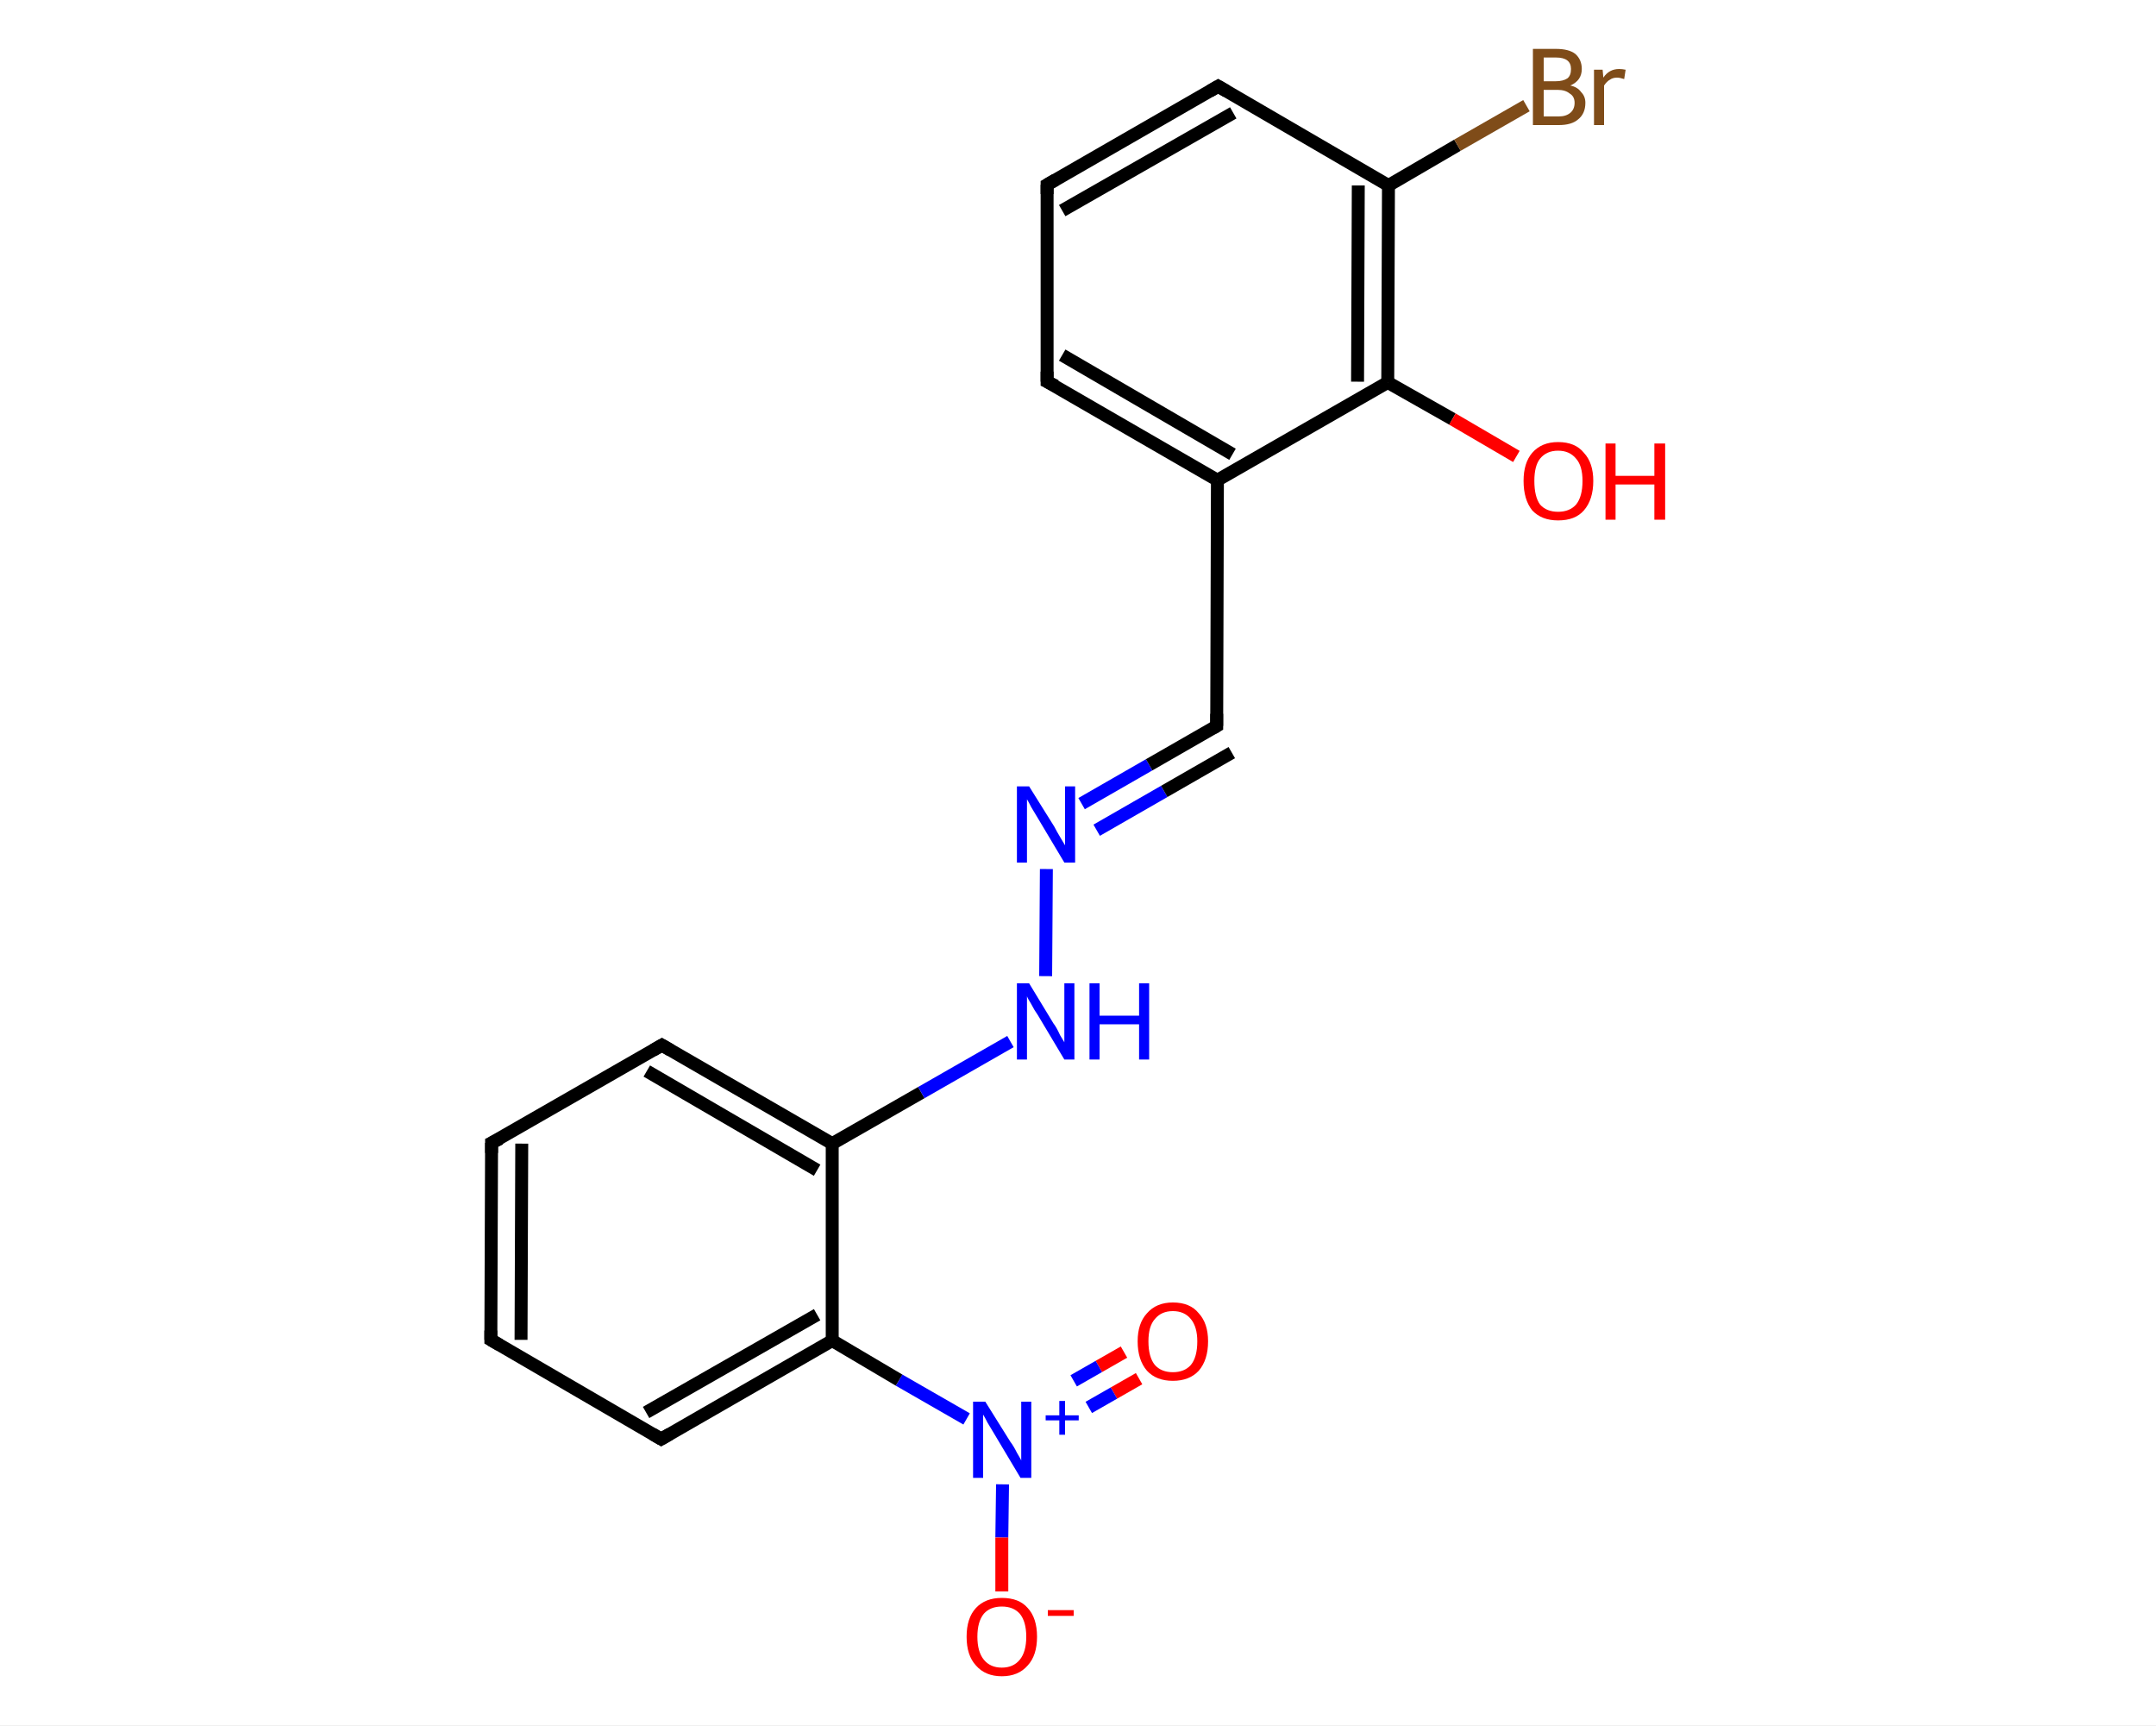
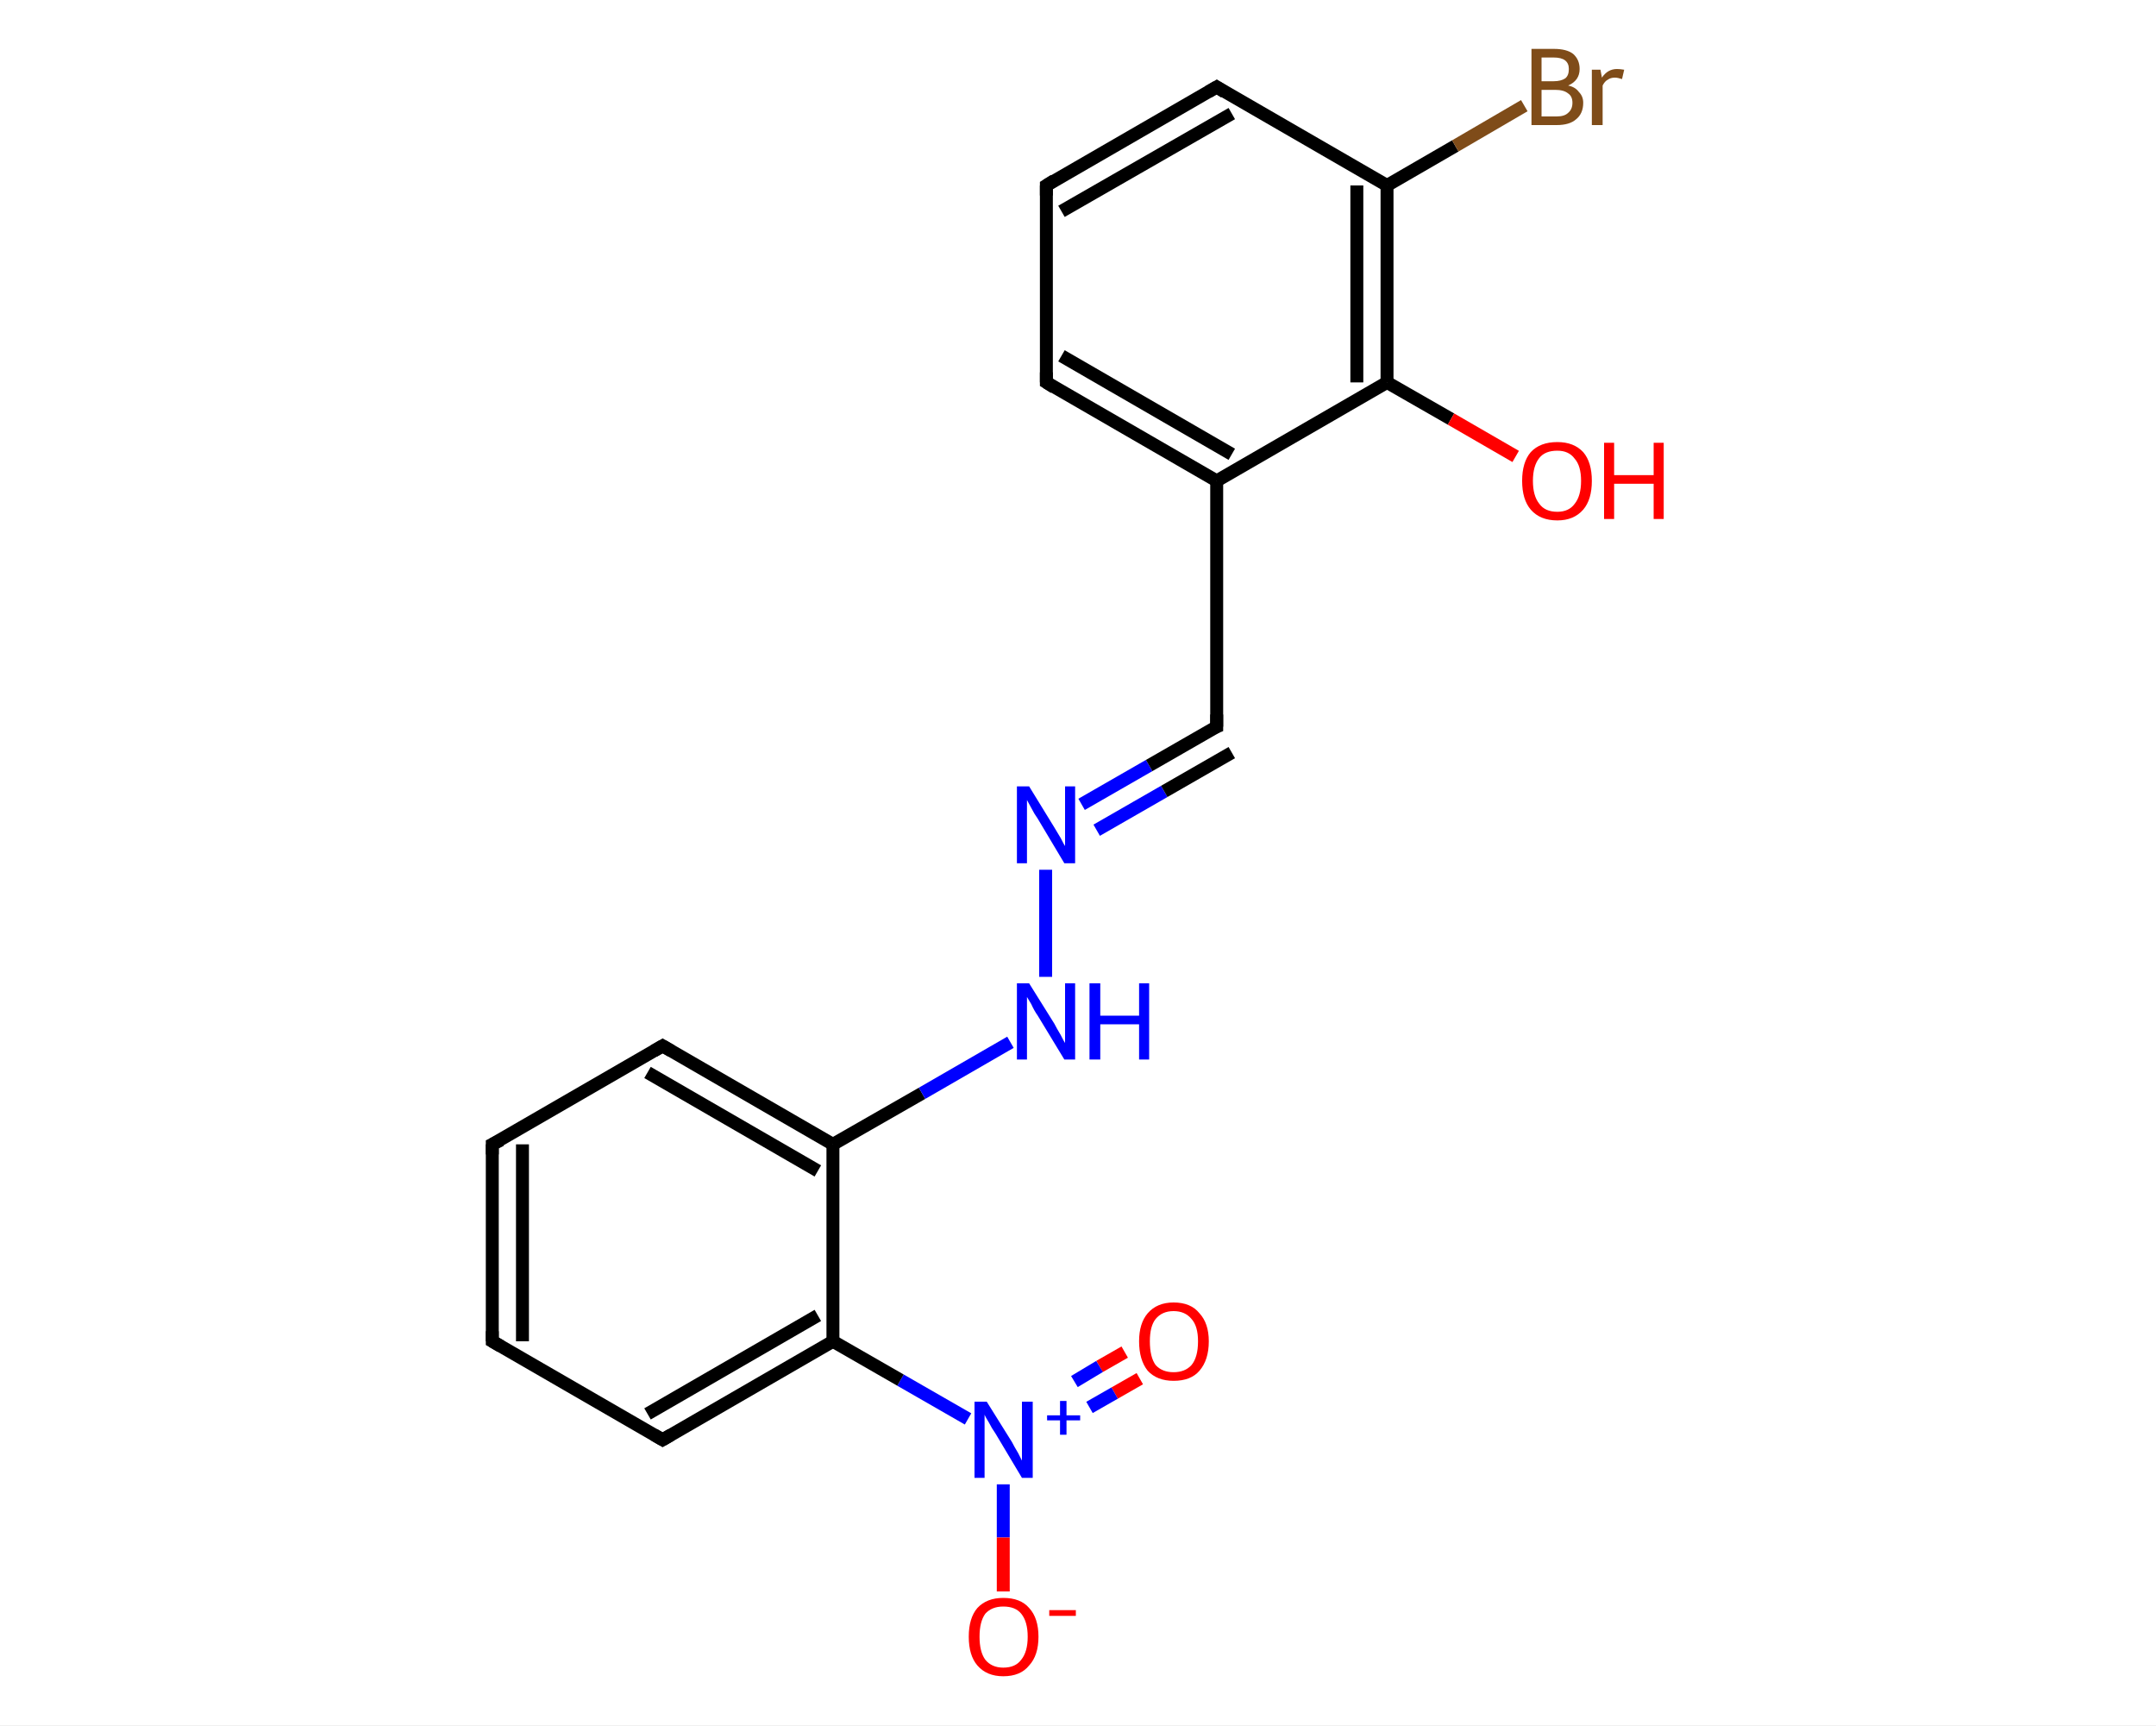
<svg xmlns="http://www.w3.org/2000/svg" version="1.1" baseProfile="full" xml:space="preserve" viewBox="0 0 300 240" width="300" height="240" preserveAspectRatio="xMidYMid meet">
  <rect style="opacity:1.0;fill:#FFFFFF;stroke:none" width="300.0" height="240.0" x="0.0" y="0.0"> </rect>
-   <path class="bond-0 atom-0 atom-1" d="M 158.5,191.8 L 155.0,193.8" style="fill:none;fill-rule:evenodd;stroke:#FF0000;stroke-width:1.8px;stroke-linecap:butt;stroke-linejoin:miter;stroke-opacity:1" />
-   <path class="bond-0 atom-0 atom-1" d="M 155.0,193.8 L 151.5,195.8" style="fill:none;fill-rule:evenodd;stroke:#0000FF;stroke-width:1.8px;stroke-linecap:butt;stroke-linejoin:miter;stroke-opacity:1" />
-   <path class="bond-0 atom-0 atom-1" d="M 156.4,188.1 L 152.9,190.1" style="fill:none;fill-rule:evenodd;stroke:#FF0000;stroke-width:1.8px;stroke-linecap:butt;stroke-linejoin:miter;stroke-opacity:1" />
-   <path class="bond-0 atom-0 atom-1" d="M 152.9,190.1 L 149.4,192.1" style="fill:none;fill-rule:evenodd;stroke:#0000FF;stroke-width:1.8px;stroke-linecap:butt;stroke-linejoin:miter;stroke-opacity:1" />
-   <path class="bond-1 atom-1 atom-2" d="M 139.5,206.5 L 139.4,213.9" style="fill:none;fill-rule:evenodd;stroke:#0000FF;stroke-width:1.8px;stroke-linecap:butt;stroke-linejoin:miter;stroke-opacity:1" />
-   <path class="bond-1 atom-1 atom-2" d="M 139.4,213.9 L 139.4,221.4" style="fill:none;fill-rule:evenodd;stroke:#FF0000;stroke-width:1.8px;stroke-linecap:butt;stroke-linejoin:miter;stroke-opacity:1" />
-   <path class="bond-2 atom-1 atom-3" d="M 134.5,197.4 L 125.1,192.0" style="fill:none;fill-rule:evenodd;stroke:#0000FF;stroke-width:1.8px;stroke-linecap:butt;stroke-linejoin:miter;stroke-opacity:1" />
-   <path class="bond-2 atom-1 atom-3" d="M 125.1,192.0 L 115.8,186.5" style="fill:none;fill-rule:evenodd;stroke:#000000;stroke-width:1.8px;stroke-linecap:butt;stroke-linejoin:miter;stroke-opacity:1" />
-   <path class="bond-3 atom-3 atom-4" d="M 115.8,186.5 L 92.0,200.2" style="fill:none;fill-rule:evenodd;stroke:#000000;stroke-width:1.8px;stroke-linecap:butt;stroke-linejoin:miter;stroke-opacity:1" />
-   <path class="bond-3 atom-3 atom-4" d="M 113.7,182.9 L 89.9,196.5" style="fill:none;fill-rule:evenodd;stroke:#000000;stroke-width:1.8px;stroke-linecap:butt;stroke-linejoin:miter;stroke-opacity:1" />
-   <path class="bond-4 atom-4 atom-5" d="M 92.0,200.2 L 68.3,186.4" style="fill:none;fill-rule:evenodd;stroke:#000000;stroke-width:1.8px;stroke-linecap:butt;stroke-linejoin:miter;stroke-opacity:1" />
-   <path class="bond-5 atom-5 atom-6" d="M 68.3,186.4 L 68.4,159.0" style="fill:none;fill-rule:evenodd;stroke:#000000;stroke-width:1.8px;stroke-linecap:butt;stroke-linejoin:miter;stroke-opacity:1" />
-   <path class="bond-5 atom-5 atom-6" d="M 72.5,186.4 L 72.6,159.1" style="fill:none;fill-rule:evenodd;stroke:#000000;stroke-width:1.8px;stroke-linecap:butt;stroke-linejoin:miter;stroke-opacity:1" />
-   <path class="bond-6 atom-6 atom-7" d="M 68.4,159.0 L 92.1,145.4" style="fill:none;fill-rule:evenodd;stroke:#000000;stroke-width:1.8px;stroke-linecap:butt;stroke-linejoin:miter;stroke-opacity:1" />
-   <path class="bond-7 atom-7 atom-8" d="M 92.1,145.4 L 115.8,159.1" style="fill:none;fill-rule:evenodd;stroke:#000000;stroke-width:1.8px;stroke-linecap:butt;stroke-linejoin:miter;stroke-opacity:1" />
-   <path class="bond-7 atom-7 atom-8" d="M 90.0,149.0 L 113.7,162.8" style="fill:none;fill-rule:evenodd;stroke:#000000;stroke-width:1.8px;stroke-linecap:butt;stroke-linejoin:miter;stroke-opacity:1" />
-   <path class="bond-8 atom-8 atom-9" d="M 115.8,159.1 L 128.2,152.0" style="fill:none;fill-rule:evenodd;stroke:#000000;stroke-width:1.8px;stroke-linecap:butt;stroke-linejoin:miter;stroke-opacity:1" />
-   <path class="bond-8 atom-8 atom-9" d="M 128.2,152.0 L 140.6,144.9" style="fill:none;fill-rule:evenodd;stroke:#0000FF;stroke-width:1.8px;stroke-linecap:butt;stroke-linejoin:miter;stroke-opacity:1" />
-   <path class="bond-9 atom-9 atom-10" d="M 145.5,135.8 L 145.6,120.9" style="fill:none;fill-rule:evenodd;stroke:#0000FF;stroke-width:1.8px;stroke-linecap:butt;stroke-linejoin:miter;stroke-opacity:1" />
-   <path class="bond-10 atom-10 atom-11" d="M 150.5,111.8 L 159.9,106.4" style="fill:none;fill-rule:evenodd;stroke:#0000FF;stroke-width:1.8px;stroke-linecap:butt;stroke-linejoin:miter;stroke-opacity:1" />
-   <path class="bond-10 atom-10 atom-11" d="M 159.9,106.4 L 169.3,101.0" style="fill:none;fill-rule:evenodd;stroke:#000000;stroke-width:1.8px;stroke-linecap:butt;stroke-linejoin:miter;stroke-opacity:1" />
+   <path class="bond-0 atom-0 atom-1" d="M 158.6,191.8 L 155.1,193.8" style="fill:none;fill-rule:evenodd;stroke:#FF0000;stroke-width:1.8px;stroke-linecap:butt;stroke-linejoin:miter;stroke-opacity:1" />
+   <path class="bond-0 atom-0 atom-1" d="M 155.1,193.8 L 151.6,195.8" style="fill:none;fill-rule:evenodd;stroke:#0000FF;stroke-width:1.8px;stroke-linecap:butt;stroke-linejoin:miter;stroke-opacity:1" />
+   <path class="bond-0 atom-0 atom-1" d="M 156.5,188.1 L 153.0,190.1" style="fill:none;fill-rule:evenodd;stroke:#FF0000;stroke-width:1.8px;stroke-linecap:butt;stroke-linejoin:miter;stroke-opacity:1" />
+   <path class="bond-0 atom-0 atom-1" d="M 153.0,190.1 L 149.5,192.2" style="fill:none;fill-rule:evenodd;stroke:#0000FF;stroke-width:1.8px;stroke-linecap:butt;stroke-linejoin:miter;stroke-opacity:1" />
+   <path class="bond-1 atom-1 atom-2" d="M 139.6,206.5 L 139.6,213.9" style="fill:none;fill-rule:evenodd;stroke:#0000FF;stroke-width:1.8px;stroke-linecap:butt;stroke-linejoin:miter;stroke-opacity:1" />
+   <path class="bond-1 atom-1 atom-2" d="M 139.6,213.9 L 139.6,221.4" style="fill:none;fill-rule:evenodd;stroke:#FF0000;stroke-width:1.8px;stroke-linecap:butt;stroke-linejoin:miter;stroke-opacity:1" />
+   <path class="bond-2 atom-1 atom-3" d="M 134.7,197.4 L 125.3,192.0" style="fill:none;fill-rule:evenodd;stroke:#0000FF;stroke-width:1.8px;stroke-linecap:butt;stroke-linejoin:miter;stroke-opacity:1" />
+   <path class="bond-2 atom-1 atom-3" d="M 125.3,192.0 L 115.9,186.6" style="fill:none;fill-rule:evenodd;stroke:#000000;stroke-width:1.8px;stroke-linecap:butt;stroke-linejoin:miter;stroke-opacity:1" />
+   <path class="bond-3 atom-3 atom-4" d="M 115.9,186.6 L 92.2,200.3" style="fill:none;fill-rule:evenodd;stroke:#000000;stroke-width:1.8px;stroke-linecap:butt;stroke-linejoin:miter;stroke-opacity:1" />
+   <path class="bond-3 atom-3 atom-4" d="M 113.8,183.0 L 90.1,196.7" style="fill:none;fill-rule:evenodd;stroke:#000000;stroke-width:1.8px;stroke-linecap:butt;stroke-linejoin:miter;stroke-opacity:1" />
+   <path class="bond-4 atom-4 atom-5" d="M 92.2,200.3 L 68.5,186.6" style="fill:none;fill-rule:evenodd;stroke:#000000;stroke-width:1.8px;stroke-linecap:butt;stroke-linejoin:miter;stroke-opacity:1" />
+   <path class="bond-5 atom-5 atom-6" d="M 68.5,186.6 L 68.5,159.2" style="fill:none;fill-rule:evenodd;stroke:#000000;stroke-width:1.8px;stroke-linecap:butt;stroke-linejoin:miter;stroke-opacity:1" />
+   <path class="bond-5 atom-5 atom-6" d="M 72.7,186.6 L 72.7,159.2" style="fill:none;fill-rule:evenodd;stroke:#000000;stroke-width:1.8px;stroke-linecap:butt;stroke-linejoin:miter;stroke-opacity:1" />
+   <path class="bond-6 atom-6 atom-7" d="M 68.5,159.2 L 92.2,145.5" style="fill:none;fill-rule:evenodd;stroke:#000000;stroke-width:1.8px;stroke-linecap:butt;stroke-linejoin:miter;stroke-opacity:1" />
+   <path class="bond-7 atom-7 atom-8" d="M 92.2,145.5 L 115.9,159.2" style="fill:none;fill-rule:evenodd;stroke:#000000;stroke-width:1.8px;stroke-linecap:butt;stroke-linejoin:miter;stroke-opacity:1" />
+   <path class="bond-7 atom-7 atom-8" d="M 90.1,149.2 L 113.8,162.9" style="fill:none;fill-rule:evenodd;stroke:#000000;stroke-width:1.8px;stroke-linecap:butt;stroke-linejoin:miter;stroke-opacity:1" />
+   <path class="bond-8 atom-8 atom-9" d="M 115.9,159.2 L 128.3,152.1" style="fill:none;fill-rule:evenodd;stroke:#000000;stroke-width:1.8px;stroke-linecap:butt;stroke-linejoin:miter;stroke-opacity:1" />
+   <path class="bond-8 atom-8 atom-9" d="M 128.3,152.1 L 140.6,145.0" style="fill:none;fill-rule:evenodd;stroke:#0000FF;stroke-width:1.8px;stroke-linecap:butt;stroke-linejoin:miter;stroke-opacity:1" />
+   <path class="bond-9 atom-9 atom-10" d="M 145.5,135.9 L 145.5,121.0" style="fill:none;fill-rule:evenodd;stroke:#0000FF;stroke-width:1.8px;stroke-linecap:butt;stroke-linejoin:miter;stroke-opacity:1" />
+   <path class="bond-10 atom-10 atom-11" d="M 150.5,111.9 L 159.9,106.5" style="fill:none;fill-rule:evenodd;stroke:#0000FF;stroke-width:1.8px;stroke-linecap:butt;stroke-linejoin:miter;stroke-opacity:1" />
+   <path class="bond-10 atom-10 atom-11" d="M 159.9,106.5 L 169.3,101.1" style="fill:none;fill-rule:evenodd;stroke:#000000;stroke-width:1.8px;stroke-linecap:butt;stroke-linejoin:miter;stroke-opacity:1" />
  <path class="bond-10 atom-10 atom-11" d="M 152.6,115.5 L 162.0,110.1" style="fill:none;fill-rule:evenodd;stroke:#0000FF;stroke-width:1.8px;stroke-linecap:butt;stroke-linejoin:miter;stroke-opacity:1" />
  <path class="bond-10 atom-10 atom-11" d="M 162.0,110.1 L 171.4,104.7" style="fill:none;fill-rule:evenodd;stroke:#000000;stroke-width:1.8px;stroke-linecap:butt;stroke-linejoin:miter;stroke-opacity:1" />
-   <path class="bond-11 atom-11 atom-12" d="M 169.3,101.0 L 169.4,66.8" style="fill:none;fill-rule:evenodd;stroke:#000000;stroke-width:1.8px;stroke-linecap:butt;stroke-linejoin:miter;stroke-opacity:1" />
-   <path class="bond-12 atom-12 atom-13" d="M 169.4,66.8 L 145.7,53.1" style="fill:none;fill-rule:evenodd;stroke:#000000;stroke-width:1.8px;stroke-linecap:butt;stroke-linejoin:miter;stroke-opacity:1" />
-   <path class="bond-12 atom-12 atom-13" d="M 171.5,63.2 L 147.8,49.4" style="fill:none;fill-rule:evenodd;stroke:#000000;stroke-width:1.8px;stroke-linecap:butt;stroke-linejoin:miter;stroke-opacity:1" />
-   <path class="bond-13 atom-13 atom-14" d="M 145.7,53.1 L 145.7,25.7" style="fill:none;fill-rule:evenodd;stroke:#000000;stroke-width:1.8px;stroke-linecap:butt;stroke-linejoin:miter;stroke-opacity:1" />
-   <path class="bond-14 atom-14 atom-15" d="M 145.7,25.7 L 169.5,12.0" style="fill:none;fill-rule:evenodd;stroke:#000000;stroke-width:1.8px;stroke-linecap:butt;stroke-linejoin:miter;stroke-opacity:1" />
-   <path class="bond-14 atom-14 atom-15" d="M 147.8,29.3 L 171.6,15.7" style="fill:none;fill-rule:evenodd;stroke:#000000;stroke-width:1.8px;stroke-linecap:butt;stroke-linejoin:miter;stroke-opacity:1" />
-   <path class="bond-15 atom-15 atom-16" d="M 169.5,12.0 L 193.2,25.8" style="fill:none;fill-rule:evenodd;stroke:#000000;stroke-width:1.8px;stroke-linecap:butt;stroke-linejoin:miter;stroke-opacity:1" />
-   <path class="bond-16 atom-16 atom-17" d="M 193.2,25.8 L 202.8,20.2" style="fill:none;fill-rule:evenodd;stroke:#000000;stroke-width:1.8px;stroke-linecap:butt;stroke-linejoin:miter;stroke-opacity:1" />
-   <path class="bond-16 atom-16 atom-17" d="M 202.8,20.2 L 212.4,14.7" style="fill:none;fill-rule:evenodd;stroke:#7F4C19;stroke-width:1.8px;stroke-linecap:butt;stroke-linejoin:miter;stroke-opacity:1" />
-   <path class="bond-17 atom-16 atom-18" d="M 193.2,25.8 L 193.1,53.2" style="fill:none;fill-rule:evenodd;stroke:#000000;stroke-width:1.8px;stroke-linecap:butt;stroke-linejoin:miter;stroke-opacity:1" />
-   <path class="bond-17 atom-16 atom-18" d="M 189.0,25.8 L 188.9,53.1" style="fill:none;fill-rule:evenodd;stroke:#000000;stroke-width:1.8px;stroke-linecap:butt;stroke-linejoin:miter;stroke-opacity:1" />
-   <path class="bond-18 atom-18 atom-19" d="M 193.1,53.2 L 202.1,58.3" style="fill:none;fill-rule:evenodd;stroke:#000000;stroke-width:1.8px;stroke-linecap:butt;stroke-linejoin:miter;stroke-opacity:1" />
-   <path class="bond-18 atom-18 atom-19" d="M 202.1,58.3 L 211.0,63.5" style="fill:none;fill-rule:evenodd;stroke:#FF0000;stroke-width:1.8px;stroke-linecap:butt;stroke-linejoin:miter;stroke-opacity:1" />
-   <path class="bond-19 atom-8 atom-3" d="M 115.8,159.1 L 115.8,186.5" style="fill:none;fill-rule:evenodd;stroke:#000000;stroke-width:1.8px;stroke-linecap:butt;stroke-linejoin:miter;stroke-opacity:1" />
-   <path class="bond-20 atom-18 atom-12" d="M 193.1,53.2 L 169.4,66.8" style="fill:none;fill-rule:evenodd;stroke:#000000;stroke-width:1.8px;stroke-linecap:butt;stroke-linejoin:miter;stroke-opacity:1" />
-   <path d="M 93.2,199.5 L 92.0,200.2 L 90.8,199.5" style="fill:none;stroke:#000000;stroke-width:1.8px;stroke-linecap:butt;stroke-linejoin:miter;stroke-miterlimit:10;stroke-opacity:1;" />
-   <path d="M 69.5,187.1 L 68.3,186.4 L 68.3,185.1" style="fill:none;stroke:#000000;stroke-width:1.8px;stroke-linecap:butt;stroke-linejoin:miter;stroke-miterlimit:10;stroke-opacity:1;" />
-   <path d="M 68.4,160.4 L 68.4,159.0 L 69.6,158.4" style="fill:none;stroke:#000000;stroke-width:1.8px;stroke-linecap:butt;stroke-linejoin:miter;stroke-miterlimit:10;stroke-opacity:1;" />
-   <path d="M 90.9,146.1 L 92.1,145.4 L 93.3,146.1" style="fill:none;stroke:#000000;stroke-width:1.8px;stroke-linecap:butt;stroke-linejoin:miter;stroke-miterlimit:10;stroke-opacity:1;" />
-   <path d="M 168.8,101.3 L 169.3,101.0 L 169.3,99.3" style="fill:none;stroke:#000000;stroke-width:1.8px;stroke-linecap:butt;stroke-linejoin:miter;stroke-miterlimit:10;stroke-opacity:1;" />
-   <path d="M 146.9,53.7 L 145.7,53.1 L 145.7,51.7" style="fill:none;stroke:#000000;stroke-width:1.8px;stroke-linecap:butt;stroke-linejoin:miter;stroke-miterlimit:10;stroke-opacity:1;" />
-   <path d="M 145.7,27.0 L 145.7,25.7 L 146.9,25.0" style="fill:none;stroke:#000000;stroke-width:1.8px;stroke-linecap:butt;stroke-linejoin:miter;stroke-miterlimit:10;stroke-opacity:1;" />
-   <path d="M 168.3,12.7 L 169.5,12.0 L 170.7,12.7" style="fill:none;stroke:#000000;stroke-width:1.8px;stroke-linecap:butt;stroke-linejoin:miter;stroke-miterlimit:10;stroke-opacity:1;" />
-   <path class="atom-0" d="M 158.3 186.6 Q 158.3 184.1, 159.6 182.7 Q 160.9 181.2, 163.2 181.2 Q 165.6 181.2, 166.8 182.7 Q 168.1 184.1, 168.1 186.6 Q 168.1 189.2, 166.8 190.7 Q 165.5 192.1, 163.2 192.1 Q 160.9 192.1, 159.6 190.7 Q 158.3 189.2, 158.3 186.6 M 163.2 190.9 Q 164.8 190.9, 165.7 189.9 Q 166.6 188.8, 166.6 186.6 Q 166.6 184.6, 165.7 183.5 Q 164.8 182.4, 163.2 182.4 Q 161.6 182.4, 160.7 183.5 Q 159.8 184.5, 159.8 186.6 Q 159.8 188.8, 160.7 189.9 Q 161.6 190.9, 163.2 190.9 " fill="#FF0000" />
-   <path class="atom-1" d="M 137.1 195.0 L 140.6 200.6 Q 141.0 201.1, 141.5 202.1 Q 142.1 203.1, 142.1 203.2 L 142.1 195.0 L 143.5 195.0 L 143.5 205.6 L 142.0 205.6 L 138.3 199.4 Q 137.9 198.7, 137.4 197.9 Q 137.0 197.1, 136.8 196.8 L 136.8 205.6 L 135.4 205.6 L 135.4 195.0 L 137.1 195.0 " fill="#0000FF" />
-   <path class="atom-1" d="M 145.5 196.9 L 147.4 196.9 L 147.4 194.9 L 148.2 194.9 L 148.2 196.9 L 150.1 196.9 L 150.1 197.6 L 148.2 197.6 L 148.2 199.6 L 147.4 199.6 L 147.4 197.6 L 145.5 197.6 L 145.5 196.9 " fill="#0000FF" />
-   <path class="atom-2" d="M 134.5 227.7 Q 134.5 225.1, 135.8 223.7 Q 137.1 222.3, 139.4 222.3 Q 141.8 222.3, 143.0 223.7 Q 144.3 225.1, 144.3 227.7 Q 144.3 230.3, 143.0 231.7 Q 141.7 233.2, 139.4 233.2 Q 137.1 233.2, 135.8 231.7 Q 134.5 230.3, 134.5 227.7 M 139.4 232.0 Q 141.0 232.0, 141.9 230.9 Q 142.8 229.8, 142.8 227.7 Q 142.8 225.6, 141.9 224.5 Q 141.0 223.5, 139.4 223.5 Q 137.8 223.5, 136.9 224.5 Q 136.0 225.6, 136.0 227.7 Q 136.0 229.8, 136.9 230.9 Q 137.8 232.0, 139.4 232.0 " fill="#FF0000" />
-   <path class="atom-2" d="M 145.8 224.0 L 149.4 224.0 L 149.4 224.8 L 145.8 224.8 L 145.8 224.0 " fill="#FF0000" />
-   <path class="atom-9" d="M 143.2 136.8 L 146.6 142.4 Q 147.0 142.9, 147.5 144.0 Q 148.1 145.0, 148.1 145.0 L 148.1 136.8 L 149.5 136.8 L 149.5 147.4 L 148.1 147.4 L 144.4 141.2 Q 143.9 140.5, 143.5 139.7 Q 143.0 138.9, 142.9 138.6 L 142.9 147.4 L 141.5 147.4 L 141.5 136.8 L 143.2 136.8 " fill="#0000FF" />
-   <path class="atom-9" d="M 151.6 136.8 L 153.0 136.8 L 153.0 141.3 L 158.5 141.3 L 158.5 136.8 L 159.9 136.8 L 159.9 147.4 L 158.5 147.4 L 158.5 142.5 L 153.0 142.5 L 153.0 147.4 L 151.6 147.4 L 151.6 136.8 " fill="#0000FF" />
-   <path class="atom-10" d="M 143.2 109.4 L 146.7 115.0 Q 147.0 115.6, 147.6 116.6 Q 148.2 117.6, 148.2 117.6 L 148.2 109.4 L 149.6 109.4 L 149.6 120.0 L 148.1 120.0 L 144.4 113.8 Q 144.0 113.1, 143.5 112.3 Q 143.1 111.5, 142.9 111.2 L 142.9 120.0 L 141.5 120.0 L 141.5 109.4 L 143.2 109.4 " fill="#0000FF" />
-   <path class="atom-17" d="M 218.5 11.9 Q 219.5 12.1, 220.0 12.8 Q 220.6 13.4, 220.6 14.3 Q 220.6 15.8, 219.6 16.6 Q 218.7 17.4, 216.9 17.4 L 213.3 17.4 L 213.3 6.8 L 216.5 6.8 Q 218.3 6.8, 219.2 7.5 Q 220.1 8.3, 220.1 9.6 Q 220.1 11.2, 218.5 11.9 M 214.8 8.0 L 214.8 11.3 L 216.5 11.3 Q 217.5 11.3, 218.1 10.9 Q 218.6 10.5, 218.6 9.6 Q 218.6 8.0, 216.5 8.0 L 214.8 8.0 M 216.9 16.2 Q 217.9 16.2, 218.5 15.7 Q 219.1 15.2, 219.1 14.3 Q 219.1 13.4, 218.4 13.0 Q 217.8 12.5, 216.7 12.5 L 214.8 12.5 L 214.8 16.2 L 216.9 16.2 " fill="#7F4C19" />
-   <path class="atom-17" d="M 223.0 9.7 L 223.1 10.8 Q 223.9 9.6, 225.3 9.6 Q 225.7 9.6, 226.2 9.7 L 226.0 11.0 Q 225.4 10.8, 225.0 10.8 Q 224.4 10.8, 224.0 11.1 Q 223.6 11.3, 223.2 11.9 L 223.2 17.4 L 221.8 17.4 L 221.8 9.7 L 223.0 9.7 " fill="#7F4C19" />
-   <path class="atom-19" d="M 212.0 66.9 Q 212.0 64.4, 213.2 63.0 Q 214.5 61.5, 216.8 61.5 Q 219.2 61.5, 220.4 63.0 Q 221.7 64.4, 221.7 66.9 Q 221.7 69.5, 220.4 71.0 Q 219.2 72.4, 216.8 72.4 Q 214.5 72.4, 213.2 71.0 Q 212.0 69.5, 212.0 66.9 M 216.8 71.2 Q 218.4 71.2, 219.3 70.2 Q 220.2 69.1, 220.2 66.9 Q 220.2 64.8, 219.3 63.8 Q 218.4 62.7, 216.8 62.7 Q 215.2 62.7, 214.3 63.8 Q 213.5 64.8, 213.5 66.9 Q 213.5 69.1, 214.3 70.2 Q 215.2 71.2, 216.8 71.2 " fill="#FF0000" />
-   <path class="atom-19" d="M 223.4 61.7 L 224.8 61.7 L 224.8 66.2 L 230.2 66.2 L 230.2 61.7 L 231.7 61.7 L 231.7 72.3 L 230.2 72.3 L 230.2 67.4 L 224.8 67.4 L 224.8 72.3 L 223.4 72.3 L 223.4 61.7 " fill="#FF0000" />
+   <path class="bond-11 atom-11 atom-12" d="M 169.3,101.1 L 169.3,66.9" style="fill:none;fill-rule:evenodd;stroke:#000000;stroke-width:1.8px;stroke-linecap:butt;stroke-linejoin:miter;stroke-opacity:1" />
+   <path class="bond-12 atom-12 atom-13" d="M 169.3,66.9 L 145.6,53.2" style="fill:none;fill-rule:evenodd;stroke:#000000;stroke-width:1.8px;stroke-linecap:butt;stroke-linejoin:miter;stroke-opacity:1" />
+   <path class="bond-12 atom-12 atom-13" d="M 171.4,63.2 L 147.7,49.5" style="fill:none;fill-rule:evenodd;stroke:#000000;stroke-width:1.8px;stroke-linecap:butt;stroke-linejoin:miter;stroke-opacity:1" />
+   <path class="bond-13 atom-13 atom-14" d="M 145.6,53.2 L 145.6,25.8" style="fill:none;fill-rule:evenodd;stroke:#000000;stroke-width:1.8px;stroke-linecap:butt;stroke-linejoin:miter;stroke-opacity:1" />
+   <path class="bond-14 atom-14 atom-15" d="M 145.6,25.8 L 169.3,12.1" style="fill:none;fill-rule:evenodd;stroke:#000000;stroke-width:1.8px;stroke-linecap:butt;stroke-linejoin:miter;stroke-opacity:1" />
+   <path class="bond-14 atom-14 atom-15" d="M 147.7,29.4 L 171.4,15.8" style="fill:none;fill-rule:evenodd;stroke:#000000;stroke-width:1.8px;stroke-linecap:butt;stroke-linejoin:miter;stroke-opacity:1" />
+   <path class="bond-15 atom-15 atom-16" d="M 169.3,12.1 L 193.0,25.8" style="fill:none;fill-rule:evenodd;stroke:#000000;stroke-width:1.8px;stroke-linecap:butt;stroke-linejoin:miter;stroke-opacity:1" />
+   <path class="bond-16 atom-16 atom-17" d="M 193.0,25.8 L 202.5,20.3" style="fill:none;fill-rule:evenodd;stroke:#000000;stroke-width:1.8px;stroke-linecap:butt;stroke-linejoin:miter;stroke-opacity:1" />
+   <path class="bond-16 atom-16 atom-17" d="M 202.5,20.3 L 212.1,14.7" style="fill:none;fill-rule:evenodd;stroke:#7F4C19;stroke-width:1.8px;stroke-linecap:butt;stroke-linejoin:miter;stroke-opacity:1" />
+   <path class="bond-17 atom-16 atom-18" d="M 193.0,25.8 L 193.0,53.2" style="fill:none;fill-rule:evenodd;stroke:#000000;stroke-width:1.8px;stroke-linecap:butt;stroke-linejoin:miter;stroke-opacity:1" />
+   <path class="bond-17 atom-16 atom-18" d="M 188.8,25.8 L 188.8,53.2" style="fill:none;fill-rule:evenodd;stroke:#000000;stroke-width:1.8px;stroke-linecap:butt;stroke-linejoin:miter;stroke-opacity:1" />
+   <path class="bond-18 atom-18 atom-19" d="M 193.0,53.2 L 201.9,58.3" style="fill:none;fill-rule:evenodd;stroke:#000000;stroke-width:1.8px;stroke-linecap:butt;stroke-linejoin:miter;stroke-opacity:1" />
+   <path class="bond-18 atom-18 atom-19" d="M 201.9,58.3 L 210.9,63.5" style="fill:none;fill-rule:evenodd;stroke:#FF0000;stroke-width:1.8px;stroke-linecap:butt;stroke-linejoin:miter;stroke-opacity:1" />
+   <path class="bond-19 atom-8 atom-3" d="M 115.9,159.2 L 115.9,186.6" style="fill:none;fill-rule:evenodd;stroke:#000000;stroke-width:1.8px;stroke-linecap:butt;stroke-linejoin:miter;stroke-opacity:1" />
+   <path class="bond-20 atom-18 atom-12" d="M 193.0,53.2 L 169.3,66.9" style="fill:none;fill-rule:evenodd;stroke:#000000;stroke-width:1.8px;stroke-linecap:butt;stroke-linejoin:miter;stroke-opacity:1" />
+   <path d="M 93.4,199.6 L 92.2,200.3 L 91.0,199.6" style="fill:none;stroke:#000000;stroke-width:1.8px;stroke-linecap:butt;stroke-linejoin:miter;stroke-miterlimit:10;stroke-opacity:1;" />
+   <path d="M 69.7,187.3 L 68.5,186.6 L 68.5,185.2" style="fill:none;stroke:#000000;stroke-width:1.8px;stroke-linecap:butt;stroke-linejoin:miter;stroke-miterlimit:10;stroke-opacity:1;" />
+   <path d="M 68.5,160.6 L 68.5,159.2 L 69.7,158.6" style="fill:none;stroke:#000000;stroke-width:1.8px;stroke-linecap:butt;stroke-linejoin:miter;stroke-miterlimit:10;stroke-opacity:1;" />
+   <path d="M 91.0,146.2 L 92.2,145.5 L 93.4,146.2" style="fill:none;stroke:#000000;stroke-width:1.8px;stroke-linecap:butt;stroke-linejoin:miter;stroke-miterlimit:10;stroke-opacity:1;" />
+   <path d="M 168.8,101.3 L 169.3,101.1 L 169.3,99.4" style="fill:none;stroke:#000000;stroke-width:1.8px;stroke-linecap:butt;stroke-linejoin:miter;stroke-miterlimit:10;stroke-opacity:1;" />
+   <path d="M 146.7,53.9 L 145.6,53.2 L 145.6,51.8" style="fill:none;stroke:#000000;stroke-width:1.8px;stroke-linecap:butt;stroke-linejoin:miter;stroke-miterlimit:10;stroke-opacity:1;" />
+   <path d="M 145.6,27.2 L 145.6,25.8 L 146.7,25.1" style="fill:none;stroke:#000000;stroke-width:1.8px;stroke-linecap:butt;stroke-linejoin:miter;stroke-miterlimit:10;stroke-opacity:1;" />
+   <path d="M 168.1,12.8 L 169.3,12.1 L 170.4,12.8" style="fill:none;stroke:#000000;stroke-width:1.8px;stroke-linecap:butt;stroke-linejoin:miter;stroke-miterlimit:10;stroke-opacity:1;" />
+   <path class="atom-0" d="M 158.5 186.6 Q 158.5 184.1, 159.7 182.7 Q 161.0 181.2, 163.3 181.2 Q 165.7 181.2, 166.9 182.7 Q 168.2 184.1, 168.2 186.6 Q 168.2 189.2, 166.9 190.7 Q 165.7 192.1, 163.3 192.1 Q 161.0 192.1, 159.7 190.7 Q 158.5 189.2, 158.5 186.6 M 163.3 190.9 Q 164.9 190.9, 165.8 189.9 Q 166.7 188.8, 166.7 186.6 Q 166.7 184.5, 165.8 183.5 Q 164.9 182.4, 163.3 182.4 Q 161.7 182.4, 160.8 183.5 Q 160.0 184.5, 160.0 186.6 Q 160.0 188.8, 160.8 189.9 Q 161.7 190.9, 163.3 190.9 " fill="#FF0000" />
+   <path class="atom-1" d="M 137.3 195.0 L 140.8 200.6 Q 141.1 201.2, 141.7 202.2 Q 142.2 203.2, 142.2 203.2 L 142.2 195.0 L 143.7 195.0 L 143.7 205.6 L 142.2 205.6 L 138.5 199.4 Q 138.0 198.7, 137.6 197.9 Q 137.1 197.1, 137.0 196.8 L 137.0 205.6 L 135.6 205.6 L 135.6 195.0 L 137.3 195.0 " fill="#0000FF" />
+   <path class="atom-1" d="M 145.7 196.9 L 147.5 196.9 L 147.5 194.9 L 148.4 194.9 L 148.4 196.9 L 150.3 196.9 L 150.3 197.6 L 148.4 197.6 L 148.4 199.6 L 147.5 199.6 L 147.5 197.6 L 145.7 197.6 L 145.7 196.9 " fill="#0000FF" />
+   <path class="atom-2" d="M 134.8 227.7 Q 134.8 225.1, 136.0 223.7 Q 137.3 222.3, 139.6 222.3 Q 142.0 222.3, 143.2 223.7 Q 144.5 225.1, 144.5 227.7 Q 144.5 230.3, 143.2 231.7 Q 142.0 233.2, 139.6 233.2 Q 137.3 233.2, 136.0 231.7 Q 134.8 230.3, 134.8 227.7 M 139.6 232.0 Q 141.3 232.0, 142.1 230.9 Q 143.0 229.8, 143.0 227.7 Q 143.0 225.6, 142.1 224.5 Q 141.3 223.5, 139.6 223.5 Q 138.0 223.5, 137.1 224.5 Q 136.3 225.6, 136.3 227.7 Q 136.3 229.8, 137.1 230.9 Q 138.0 232.0, 139.6 232.0 " fill="#FF0000" />
+   <path class="atom-2" d="M 146.0 224.0 L 149.7 224.0 L 149.7 224.8 L 146.0 224.8 L 146.0 224.0 " fill="#FF0000" />
+   <path class="atom-9" d="M 143.2 136.8 L 146.7 142.4 Q 147.0 143.0, 147.6 144.0 Q 148.1 145.0, 148.2 145.1 L 148.2 136.8 L 149.6 136.8 L 149.6 147.4 L 148.1 147.4 L 144.4 141.3 Q 143.9 140.6, 143.5 139.7 Q 143.0 138.9, 142.9 138.7 L 142.9 147.4 L 141.5 147.4 L 141.5 136.8 L 143.2 136.8 " fill="#0000FF" />
+   <path class="atom-9" d="M 151.6 136.8 L 153.1 136.8 L 153.1 141.3 L 158.5 141.3 L 158.5 136.8 L 159.9 136.8 L 159.9 147.4 L 158.5 147.4 L 158.5 142.5 L 153.1 142.5 L 153.1 147.4 L 151.6 147.4 L 151.6 136.8 " fill="#0000FF" />
+   <path class="atom-10" d="M 143.2 109.4 L 146.7 115.1 Q 147.0 115.6, 147.6 116.6 Q 148.1 117.6, 148.2 117.7 L 148.2 109.4 L 149.6 109.4 L 149.6 120.1 L 148.1 120.1 L 144.4 113.9 Q 143.9 113.2, 143.5 112.4 Q 143.0 111.5, 142.9 111.3 L 142.9 120.1 L 141.5 120.1 L 141.5 109.4 L 143.2 109.4 " fill="#0000FF" />
+   <path class="atom-17" d="M 218.2 11.9 Q 219.2 12.1, 219.7 12.8 Q 220.3 13.4, 220.3 14.3 Q 220.3 15.8, 219.3 16.6 Q 218.4 17.4, 216.6 17.4 L 213.1 17.4 L 213.1 6.8 L 216.2 6.8 Q 218.0 6.8, 218.9 7.5 Q 219.8 8.3, 219.8 9.6 Q 219.8 11.2, 218.2 11.9 M 214.5 8.0 L 214.5 11.3 L 216.2 11.3 Q 217.2 11.3, 217.8 10.9 Q 218.3 10.5, 218.3 9.6 Q 218.3 8.0, 216.2 8.0 L 214.5 8.0 M 216.6 16.2 Q 217.7 16.2, 218.2 15.7 Q 218.8 15.2, 218.8 14.3 Q 218.8 13.4, 218.2 13.0 Q 217.6 12.5, 216.4 12.5 L 214.5 12.5 L 214.5 16.2 L 216.6 16.2 " fill="#7F4C19" />
+   <path class="atom-17" d="M 222.7 9.7 L 222.9 10.8 Q 223.7 9.6, 225.0 9.6 Q 225.4 9.6, 226.0 9.7 L 225.7 11.0 Q 225.1 10.8, 224.7 10.8 Q 224.1 10.8, 223.7 11.1 Q 223.3 11.3, 223.0 11.9 L 223.0 17.4 L 221.5 17.4 L 221.5 9.7 L 222.7 9.7 " fill="#7F4C19" />
+   <path class="atom-19" d="M 211.8 66.9 Q 211.8 64.3, 213.0 62.9 Q 214.3 61.5, 216.7 61.5 Q 219.0 61.5, 220.3 62.9 Q 221.5 64.3, 221.5 66.9 Q 221.5 69.5, 220.3 70.9 Q 219.0 72.4, 216.7 72.4 Q 214.3 72.4, 213.0 70.9 Q 211.8 69.5, 211.8 66.9 M 216.7 71.2 Q 218.3 71.2, 219.1 70.1 Q 220.0 69.0, 220.0 66.9 Q 220.0 64.8, 219.1 63.8 Q 218.3 62.7, 216.7 62.7 Q 215.0 62.7, 214.2 63.7 Q 213.3 64.8, 213.3 66.9 Q 213.3 69.0, 214.2 70.1 Q 215.0 71.2, 216.7 71.2 " fill="#FF0000" />
+   <path class="atom-19" d="M 223.2 61.6 L 224.6 61.6 L 224.6 66.1 L 230.1 66.1 L 230.1 61.6 L 231.5 61.6 L 231.5 72.2 L 230.1 72.2 L 230.1 67.3 L 224.6 67.3 L 224.6 72.2 L 223.2 72.2 L 223.2 61.6 " fill="#FF0000" />
</svg>
